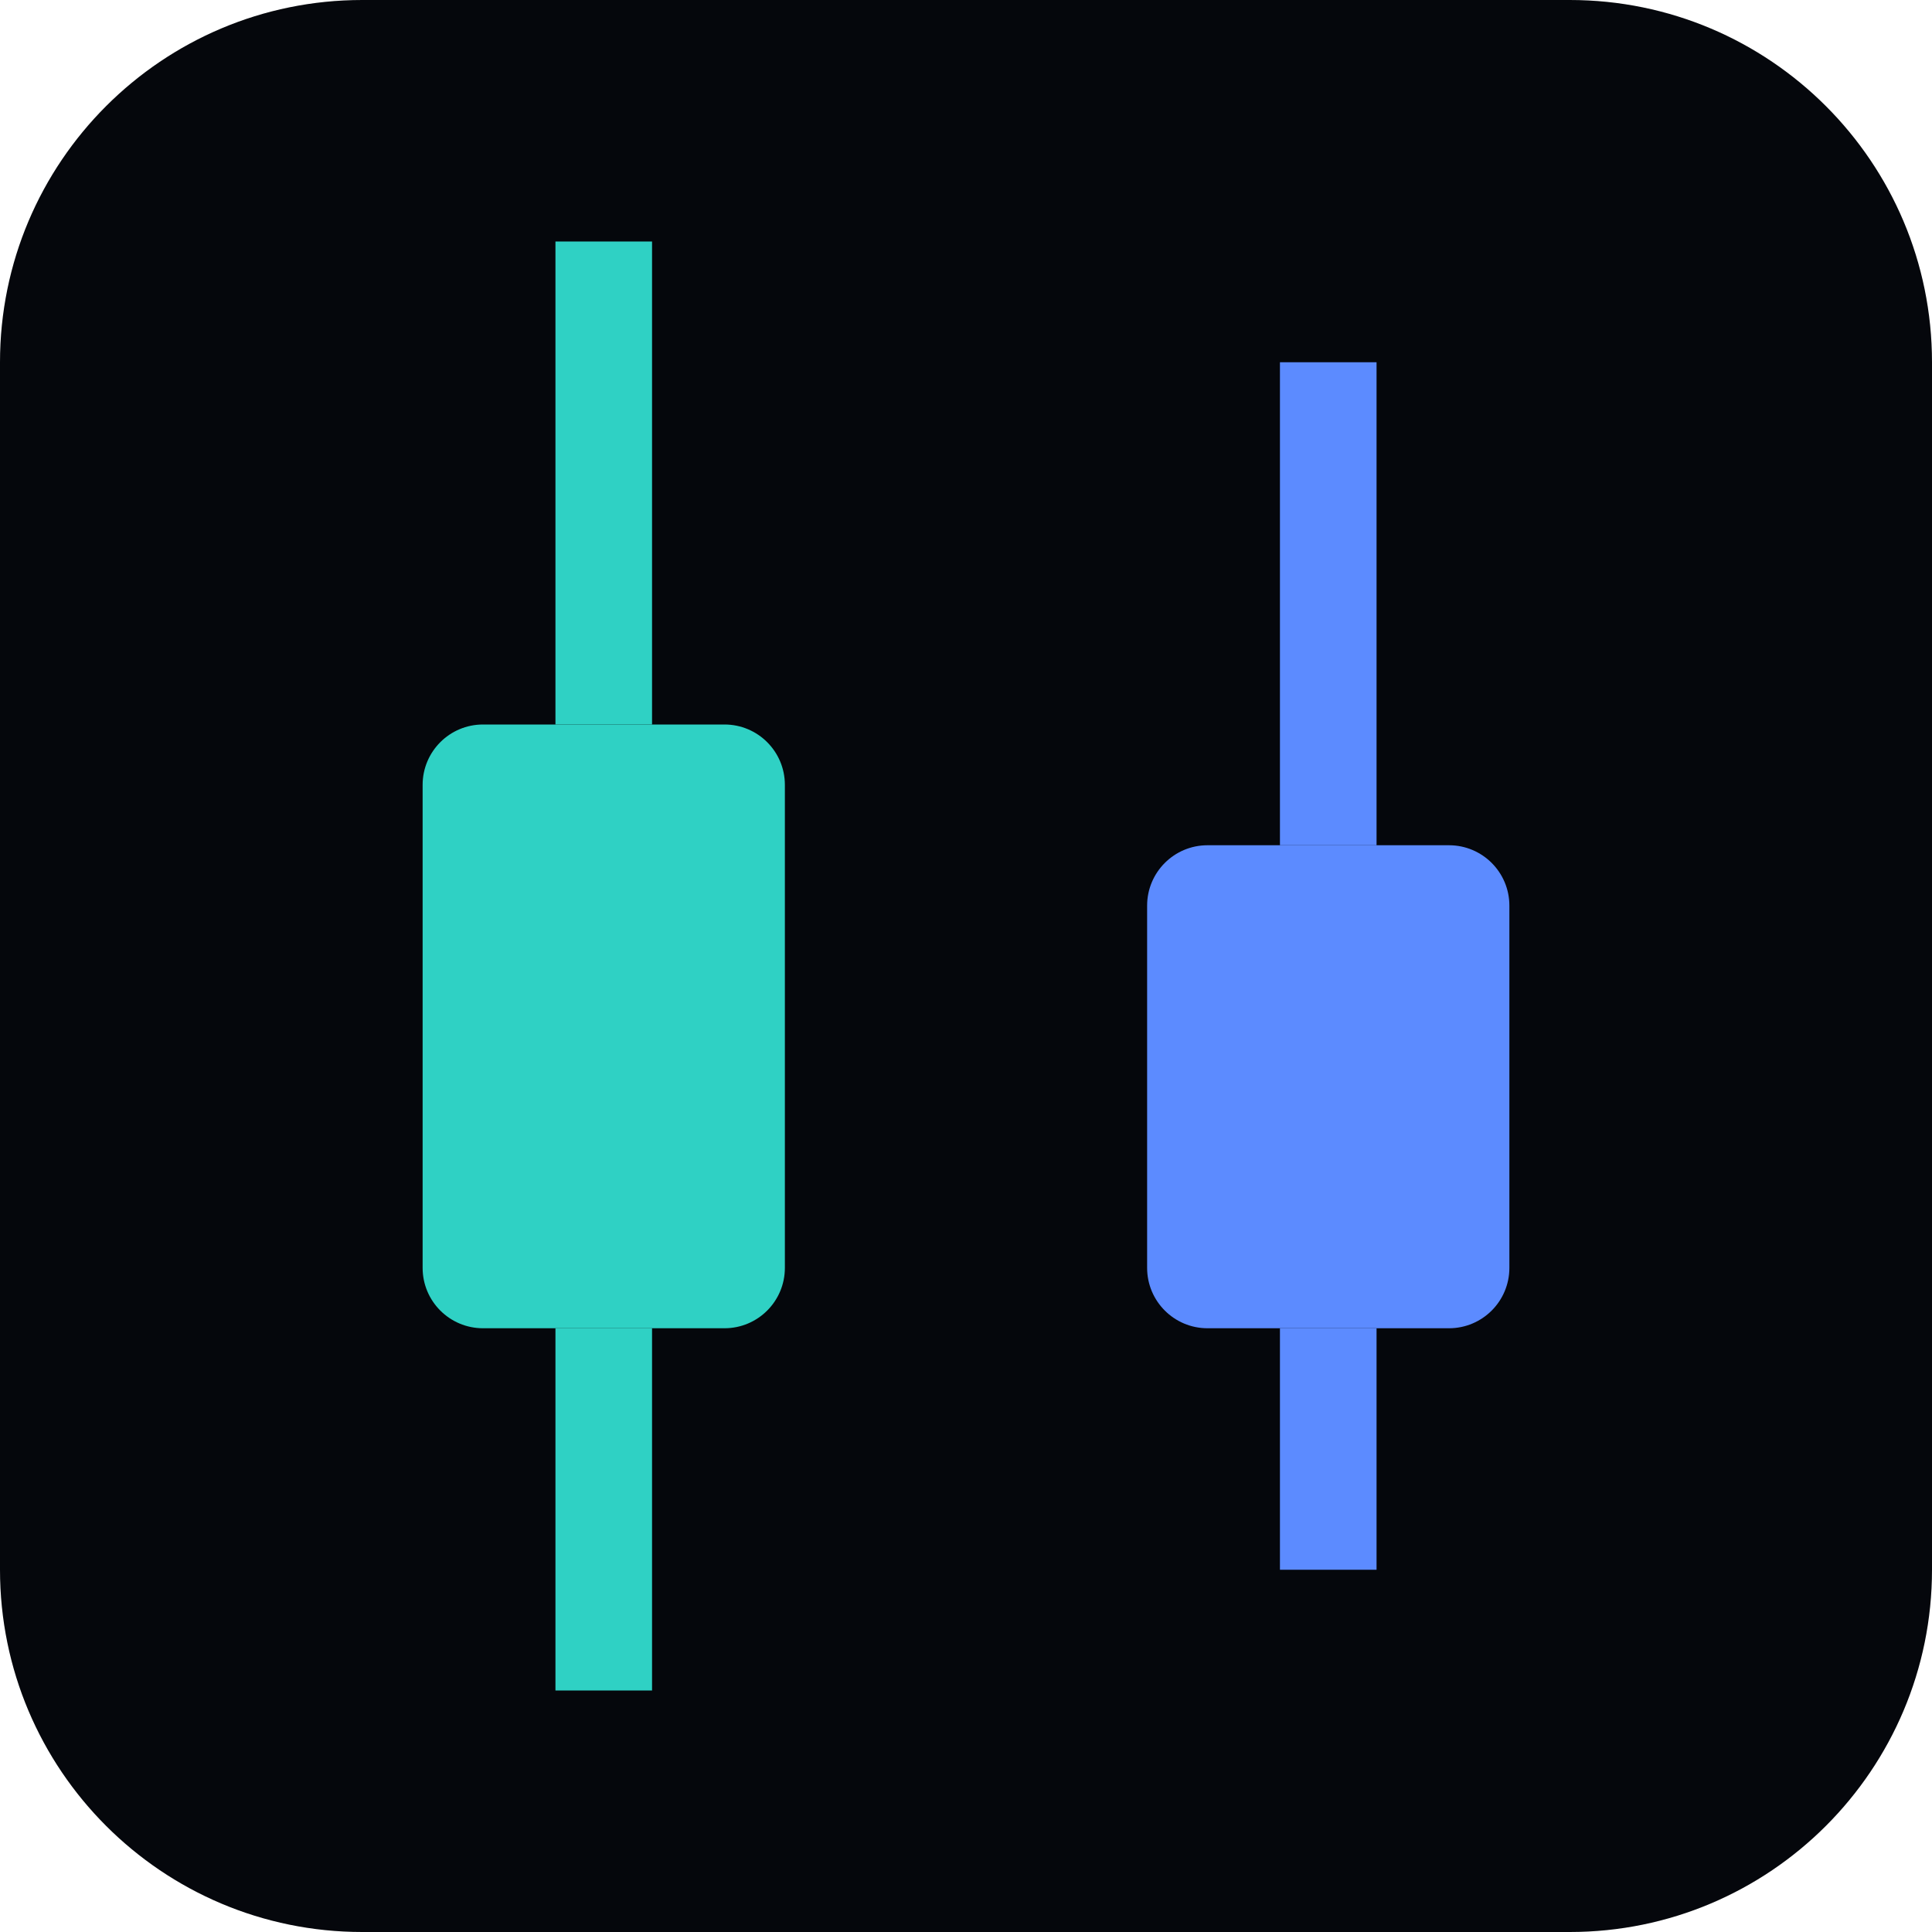
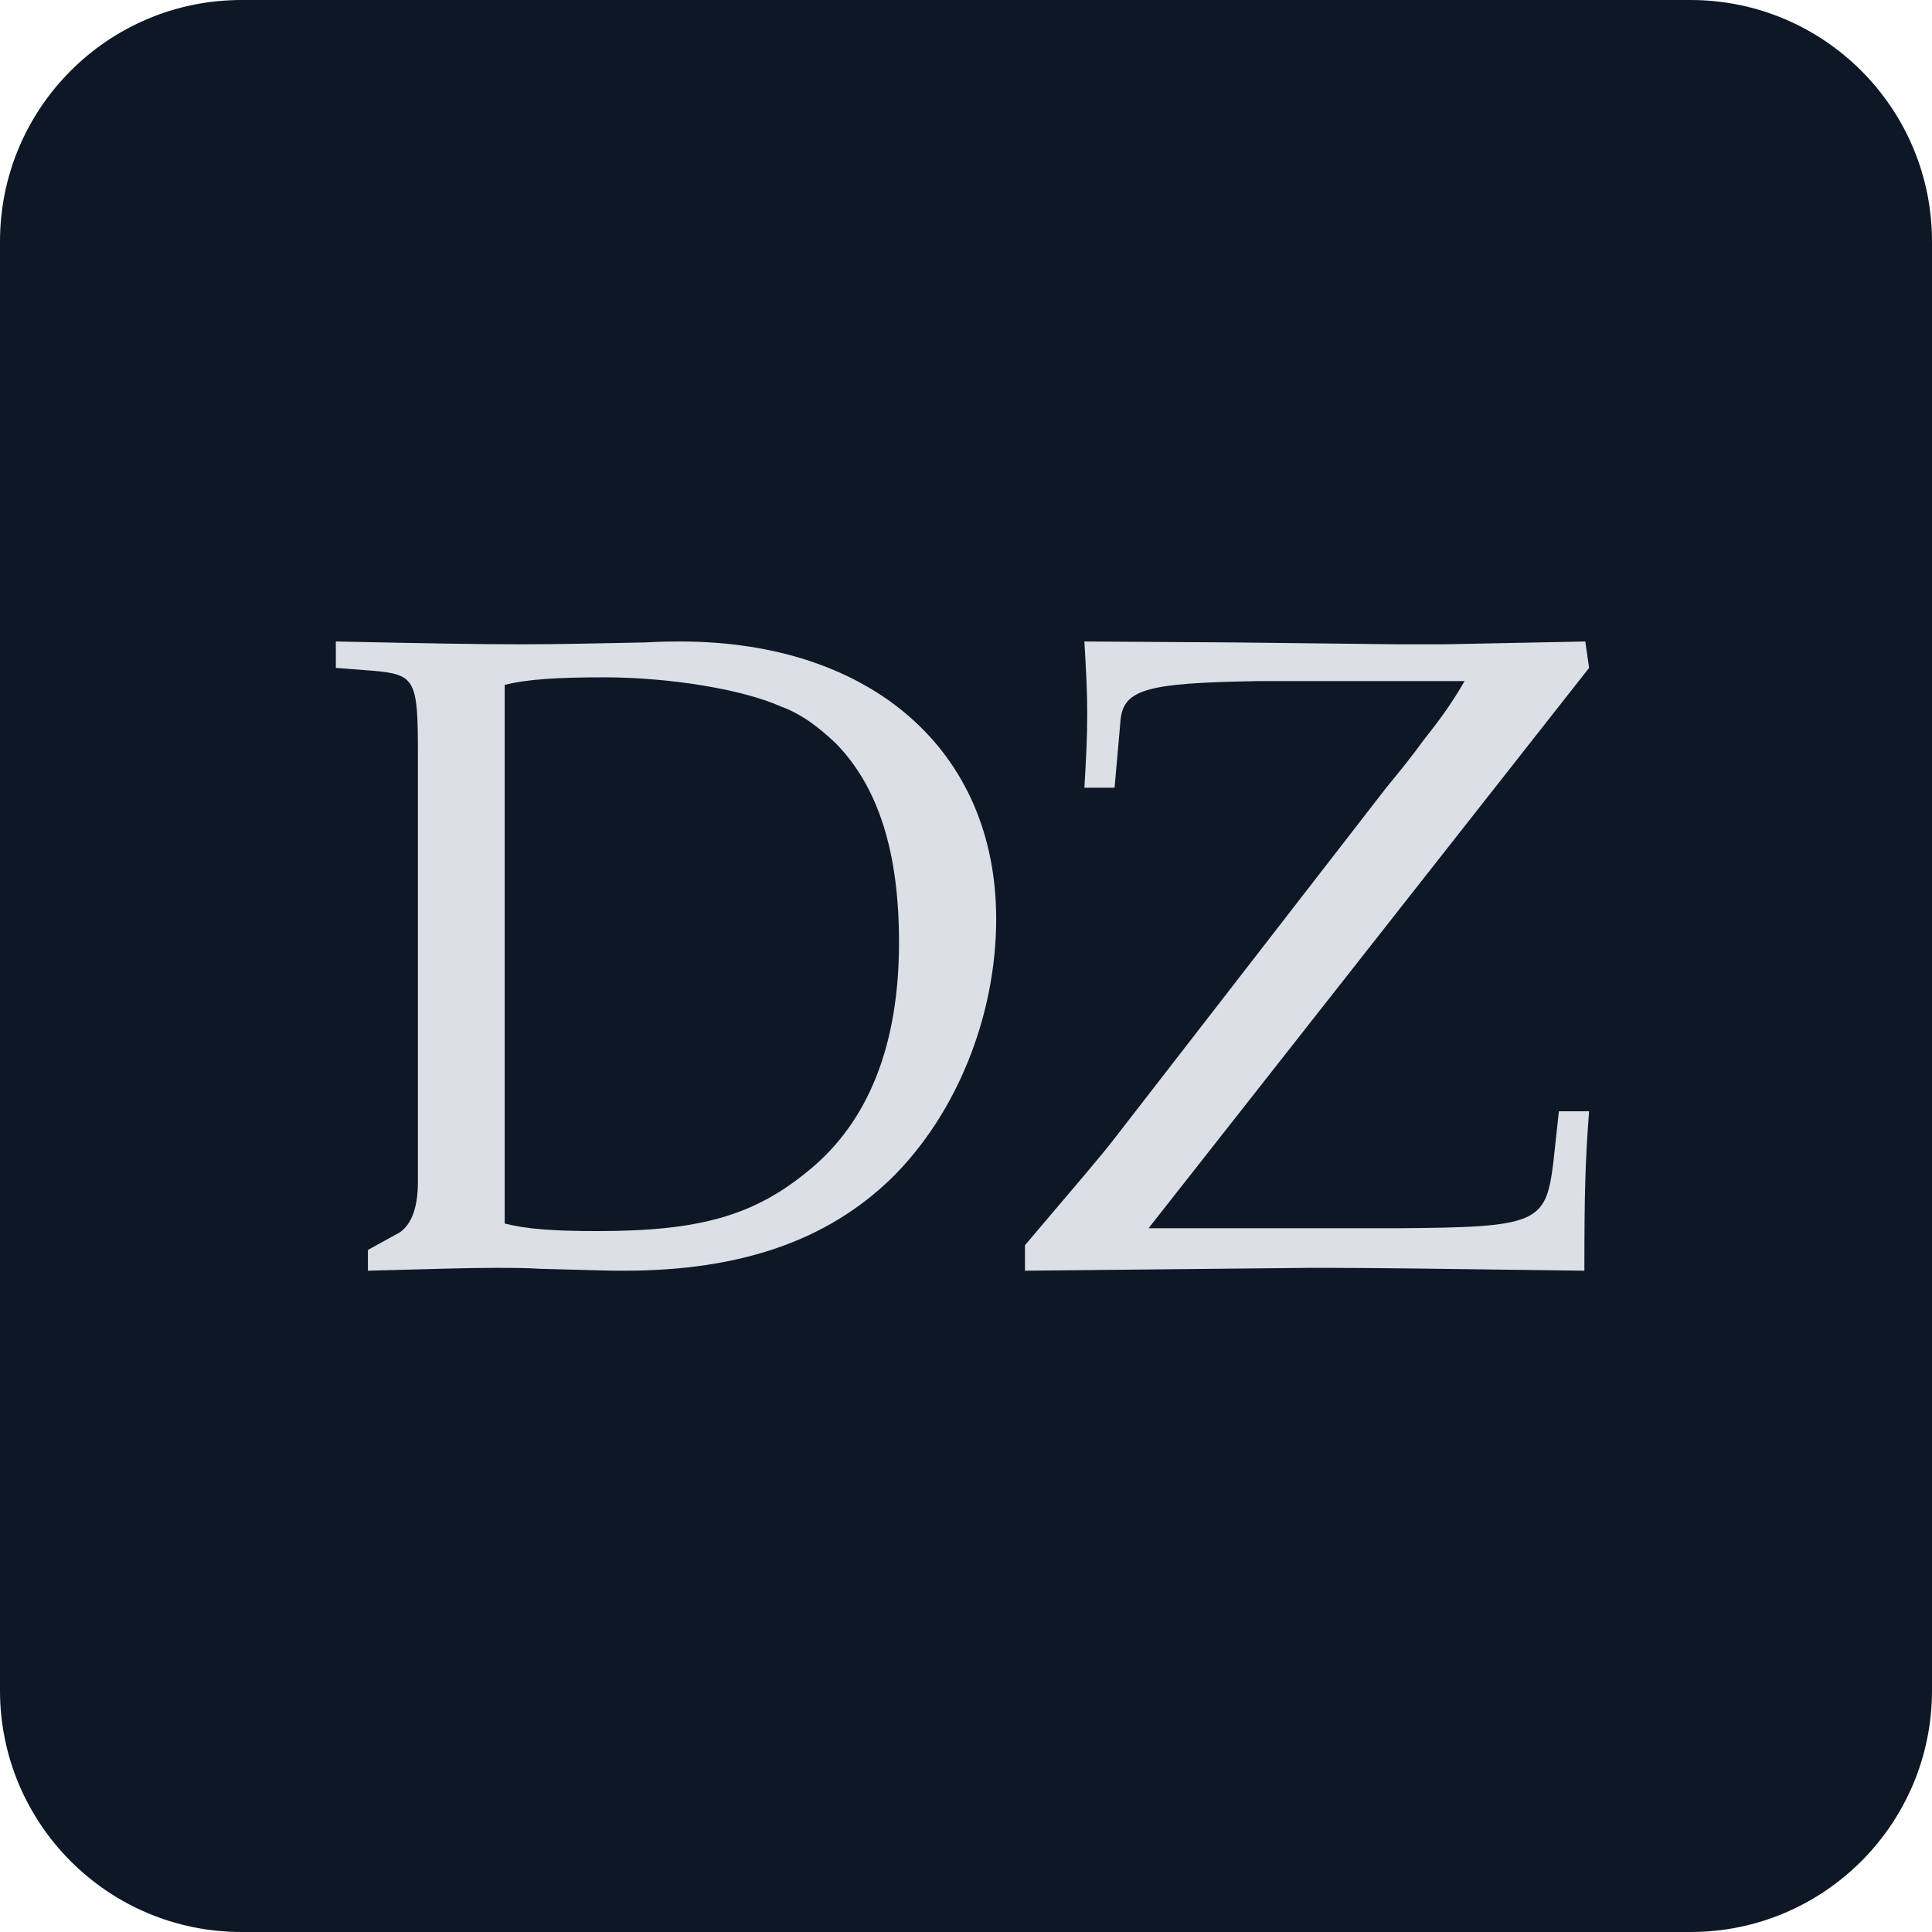
<svg xmlns="http://www.w3.org/2000/svg" viewBox="0 0 32 32">
-   <rect width="32" height="32" rx="6" fill="#05070c" />
-   <line x1="10" y1="4" x2="10" y2="12" stroke="#2fd1c4" stroke-width="1.6" />
-   <rect x="7" y="12" width="6" height="10" rx="1" fill="#2fd1c4" />
-   <line x1="10" y1="22" x2="10" y2="28" stroke="#2fd1c4" stroke-width="1.6" />
-   <line x1="22" y1="6" x2="22" y2="14" stroke="#5c8bff" stroke-width="1.6" />
-   <rect x="19" y="14" width="6" height="8" rx="1" fill="#5c8bff" />
-   <line x1="22" y1="22" x2="22" y2="26" stroke="#5c8bff" stroke-width="1.6" />
+   <rect width="32" height="32" rx="4" fill="#0d1726" />
+   <text x="16" y="21" text-anchor="middle" font-family="Georgia, 'Iowan Old Style', 'Palatino Linotype', serif" font-size="15" fill="#dcdfe6" letter-spacing="0.5">DZ</text>
</svg>
